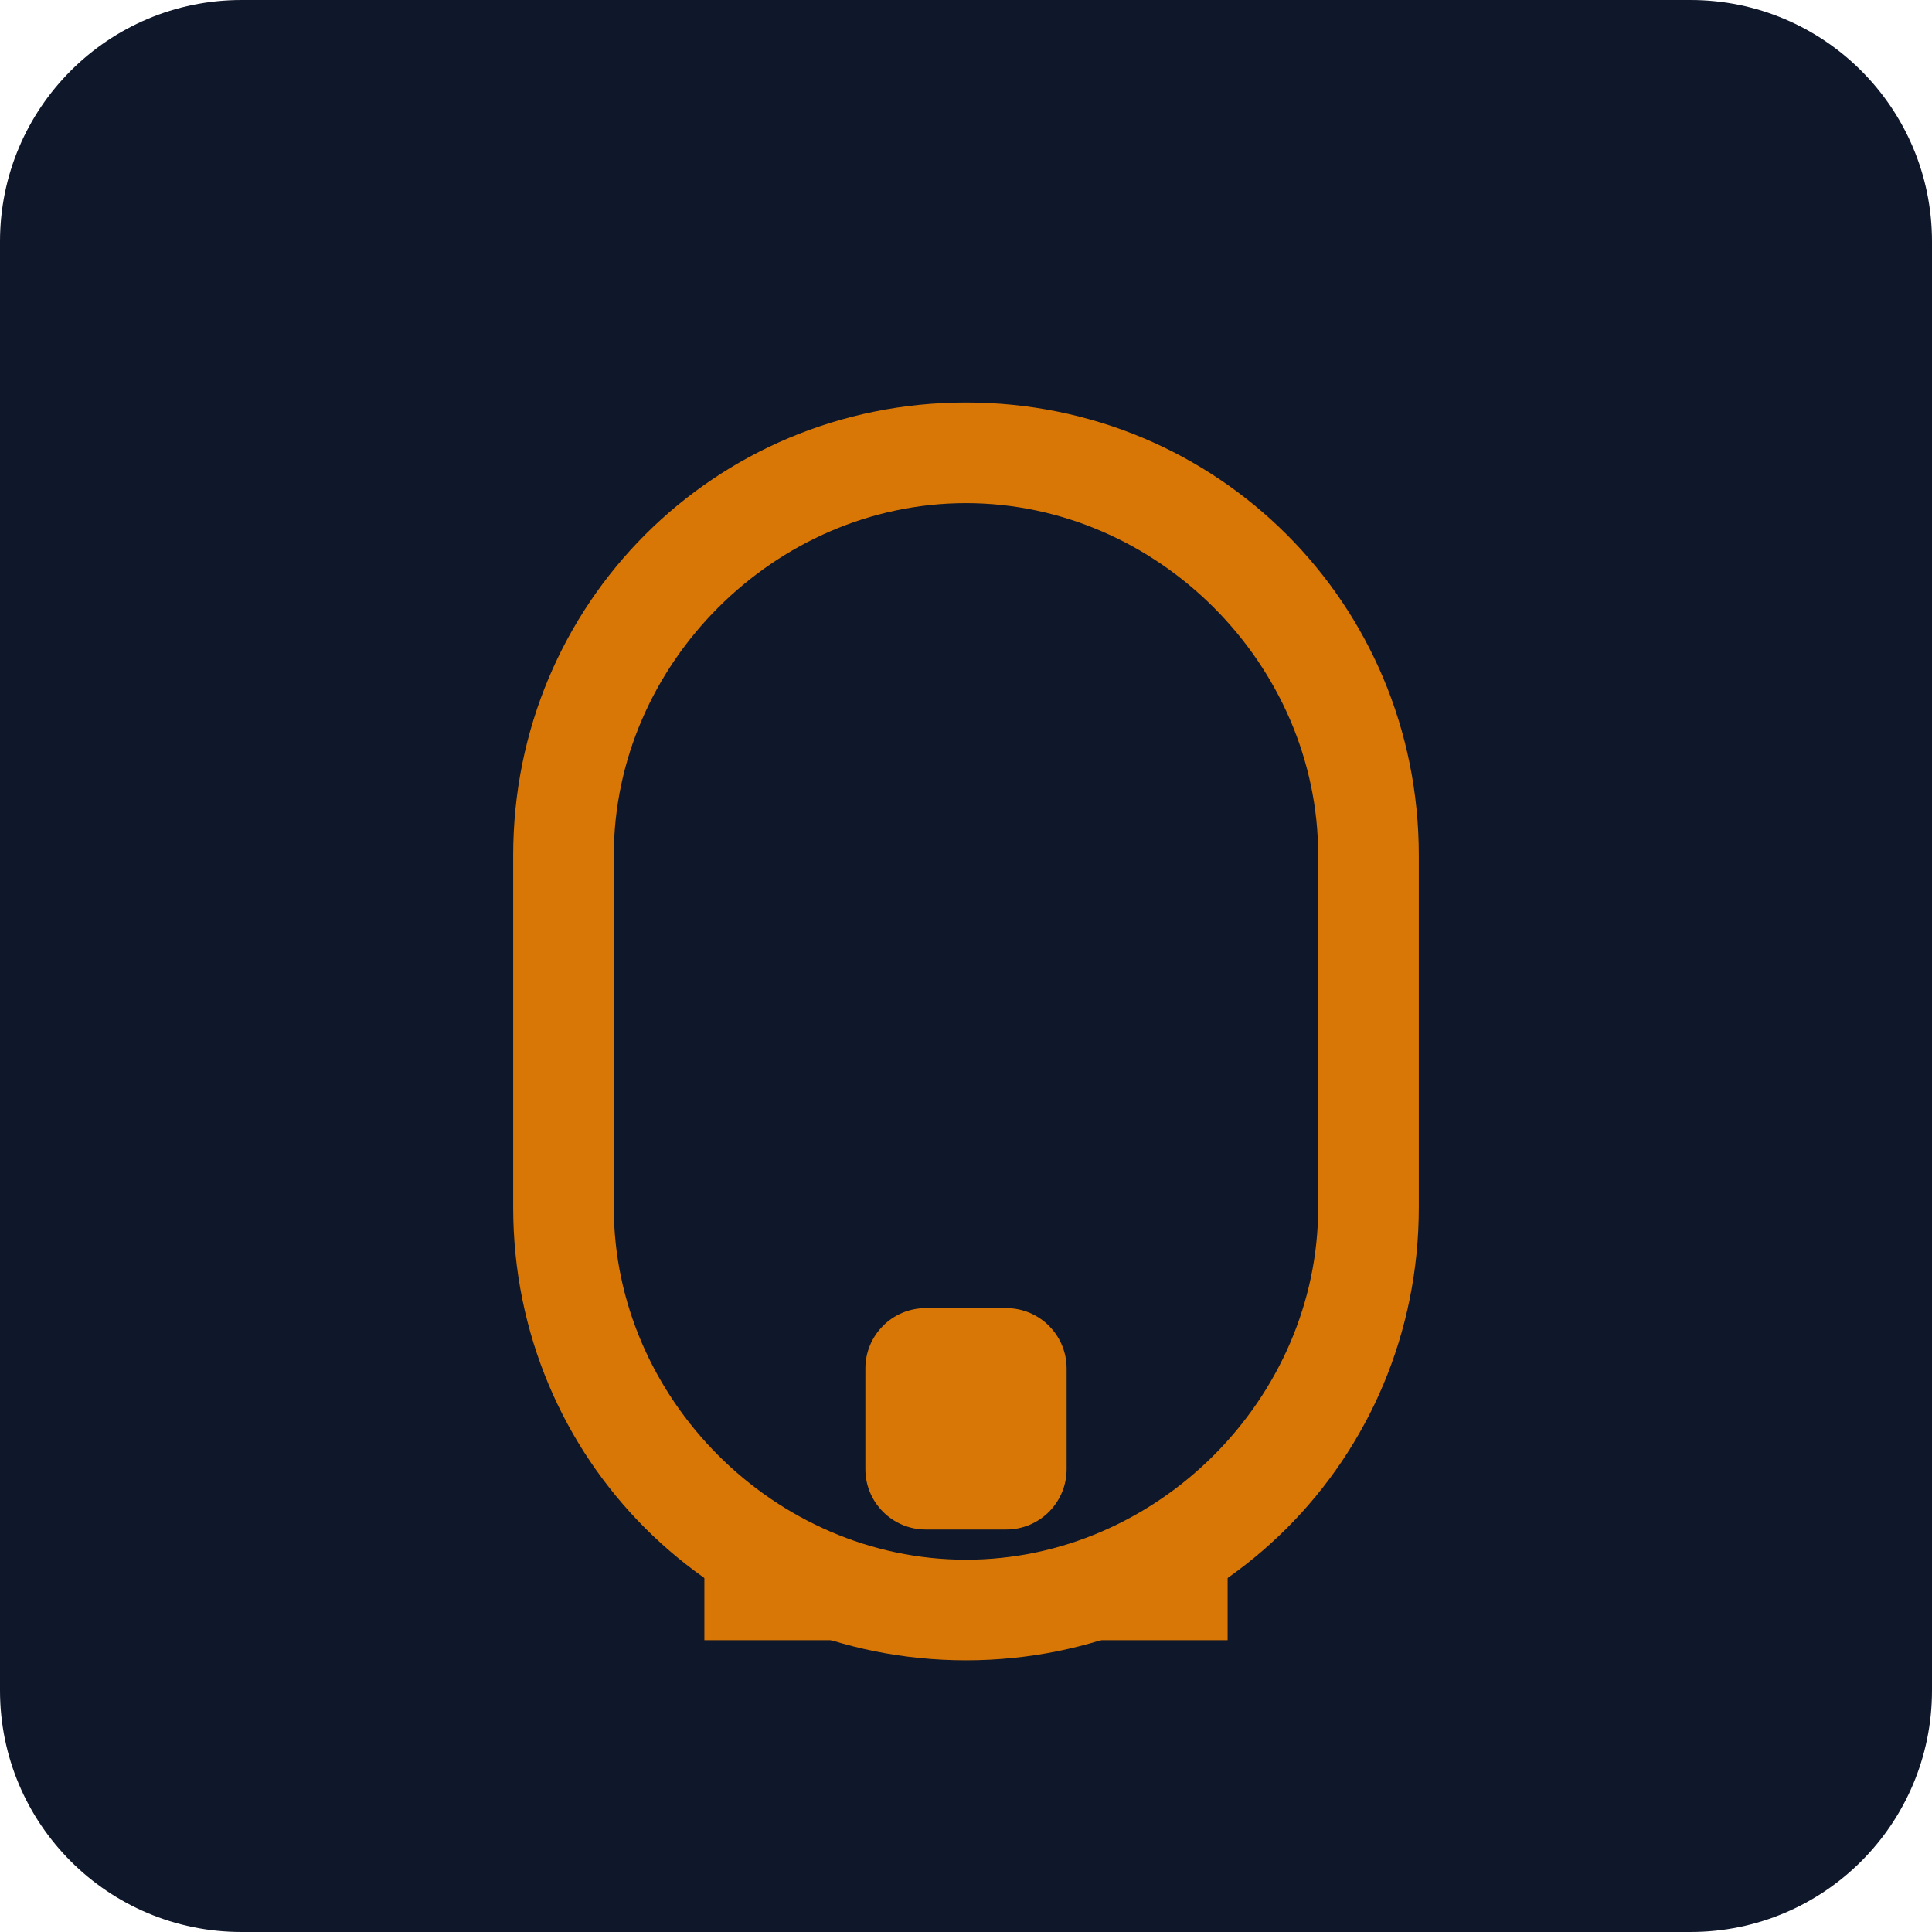
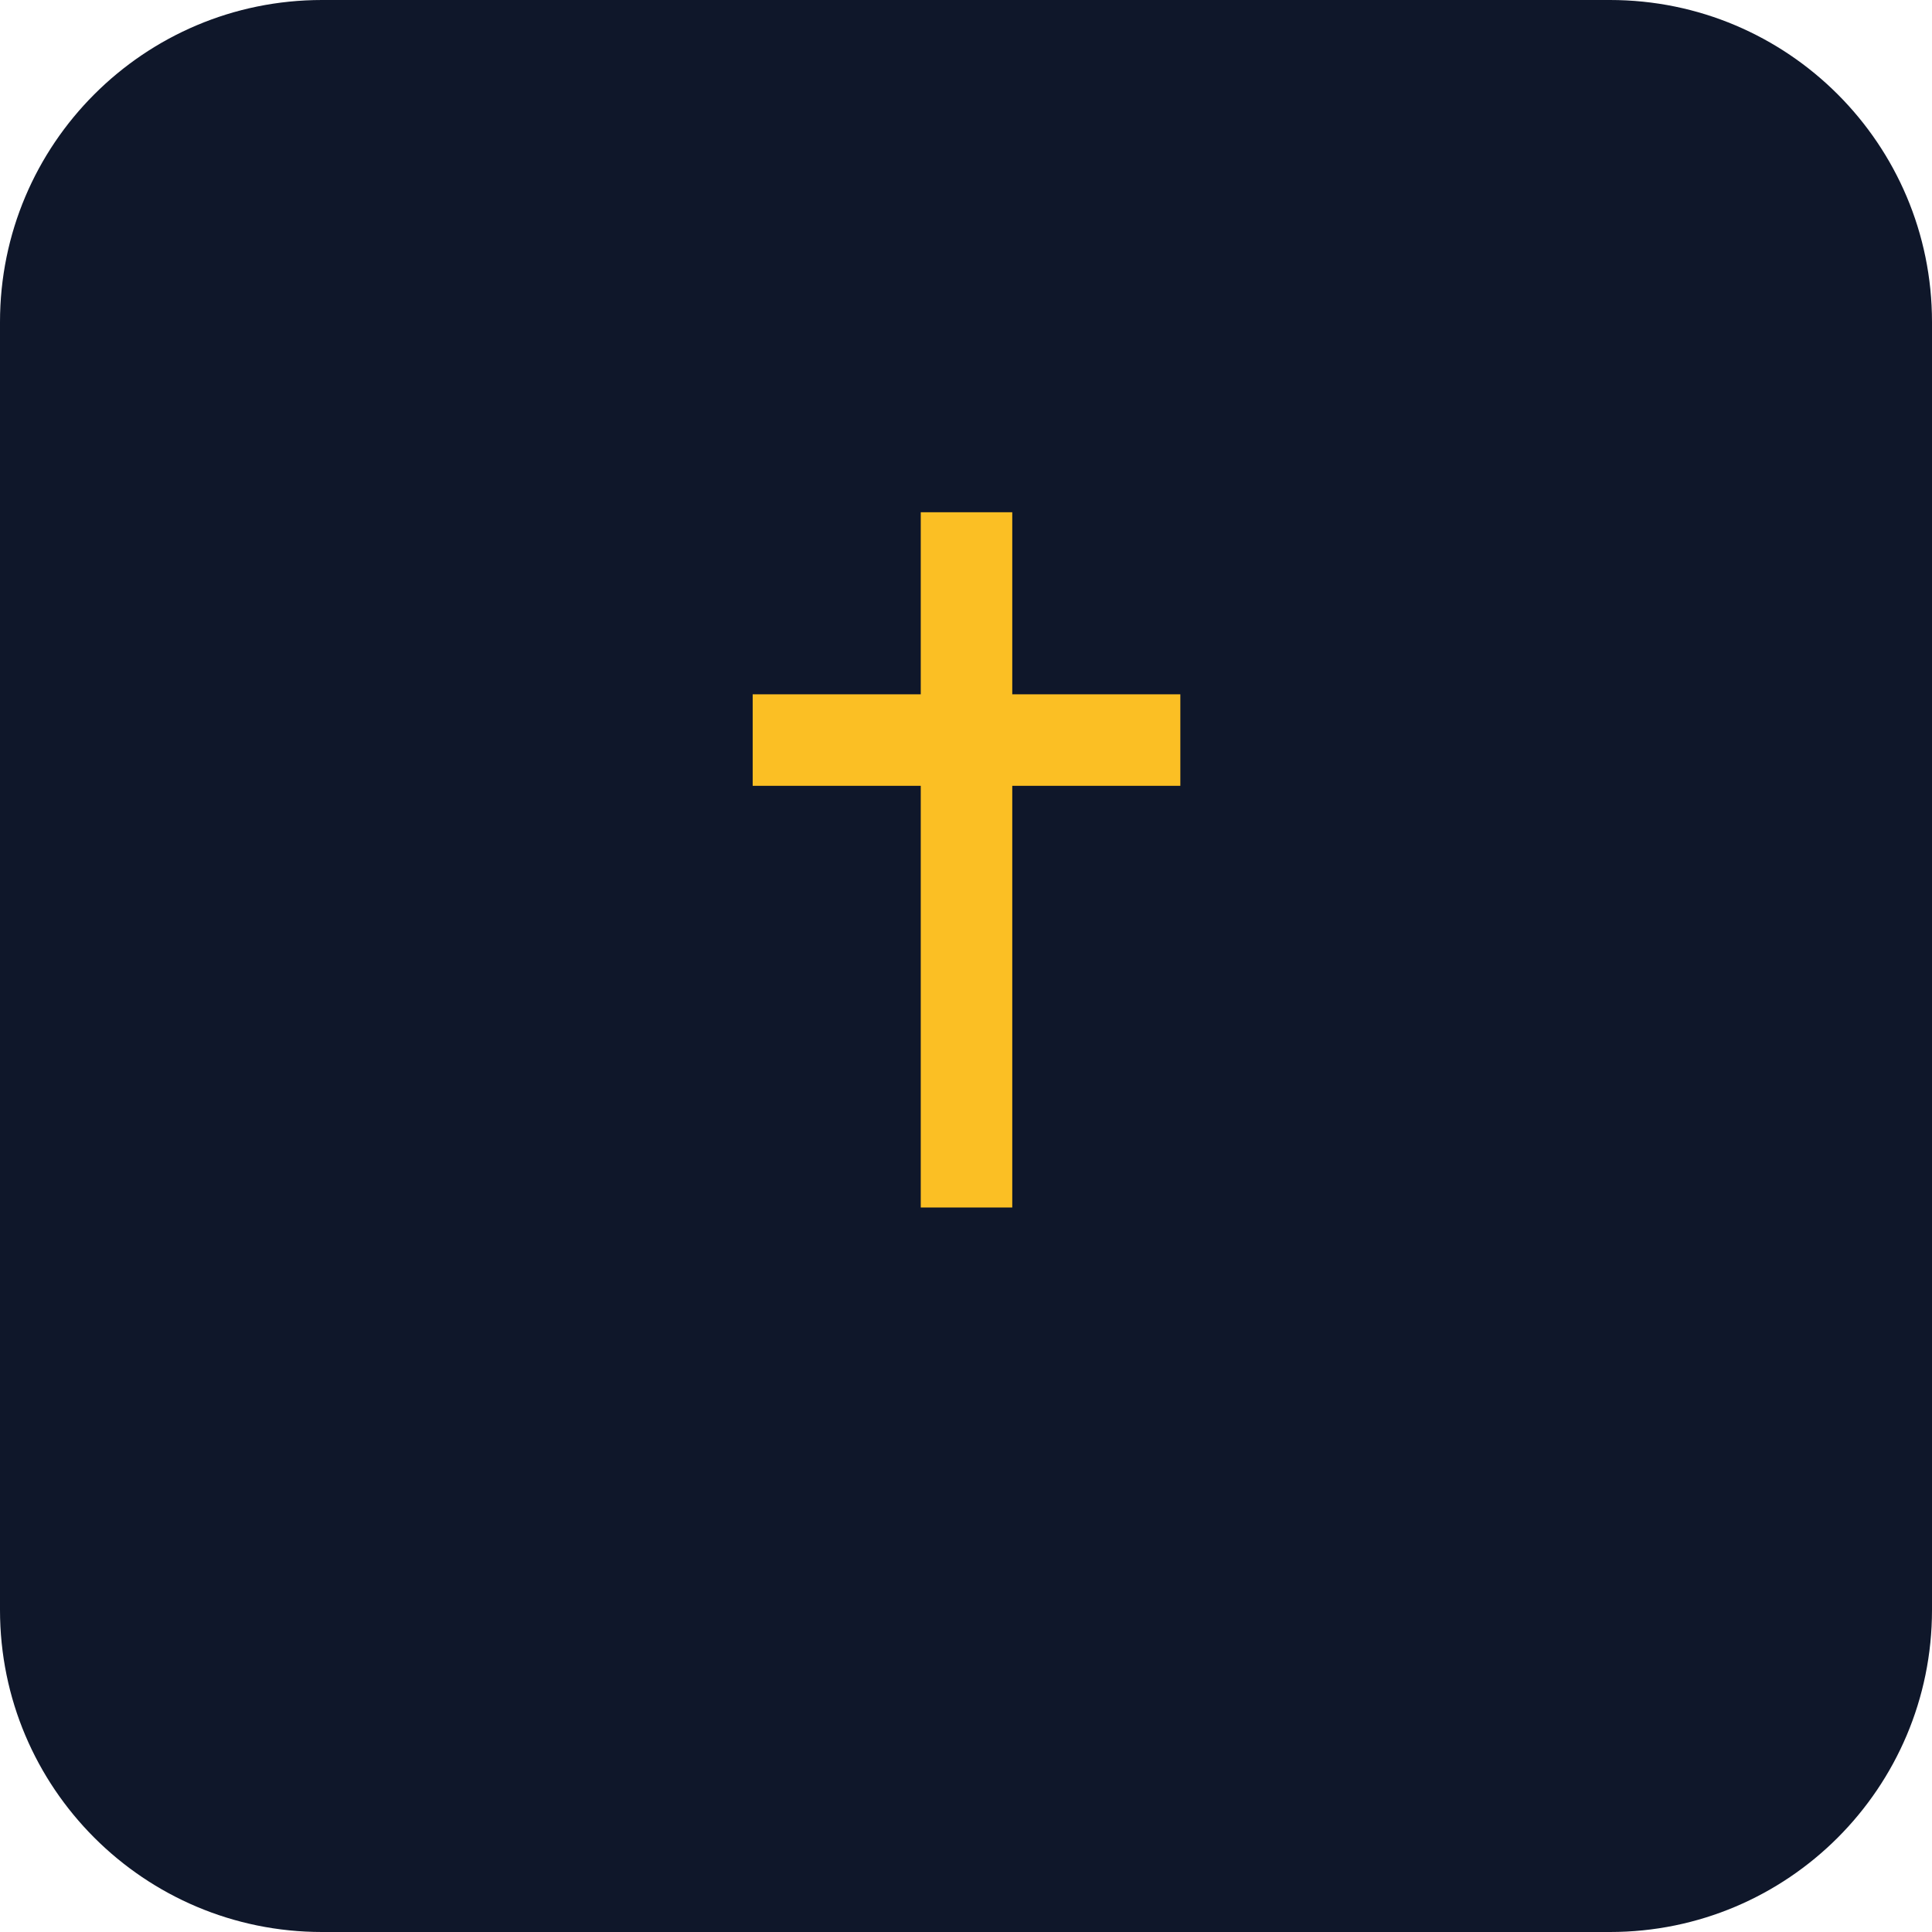
- <svg xmlns="http://www.w3.org/2000/svg" viewBox="0 0 192 192">
-   <rect width="192" height="192" rx="24" fill="#0f172a" />
-   <path d="M96 40c-25 0-45 20-45 45v35c0 25 20 45 45 45s45-20 45-45V85c0-25-20-45-45-45zm0 10c19 0 35 16 35 35v35c0 19-16 35-35 35s-35-16-35-35V85c0-19 16-35 35-35z" fill="#d97706" />
-   <rect x="86" y="130" width="20" height="22" rx="6" fill="#d97706" />
-   <path d="M70 155h52v8H70z" fill="#d97706" />
+ <svg xmlns="http://www.w3.org/2000/svg" viewBox="0 0 192 192" width="192" height="192">
+   <rect width="192" height="192" rx="32" fill="#0f172a" />
+   <text x="96" y="120" text-anchor="middle" fill="#fbbf24" font-size="100" font-family="Georgia, serif" font-weight="bold">✝</text>
</svg>
